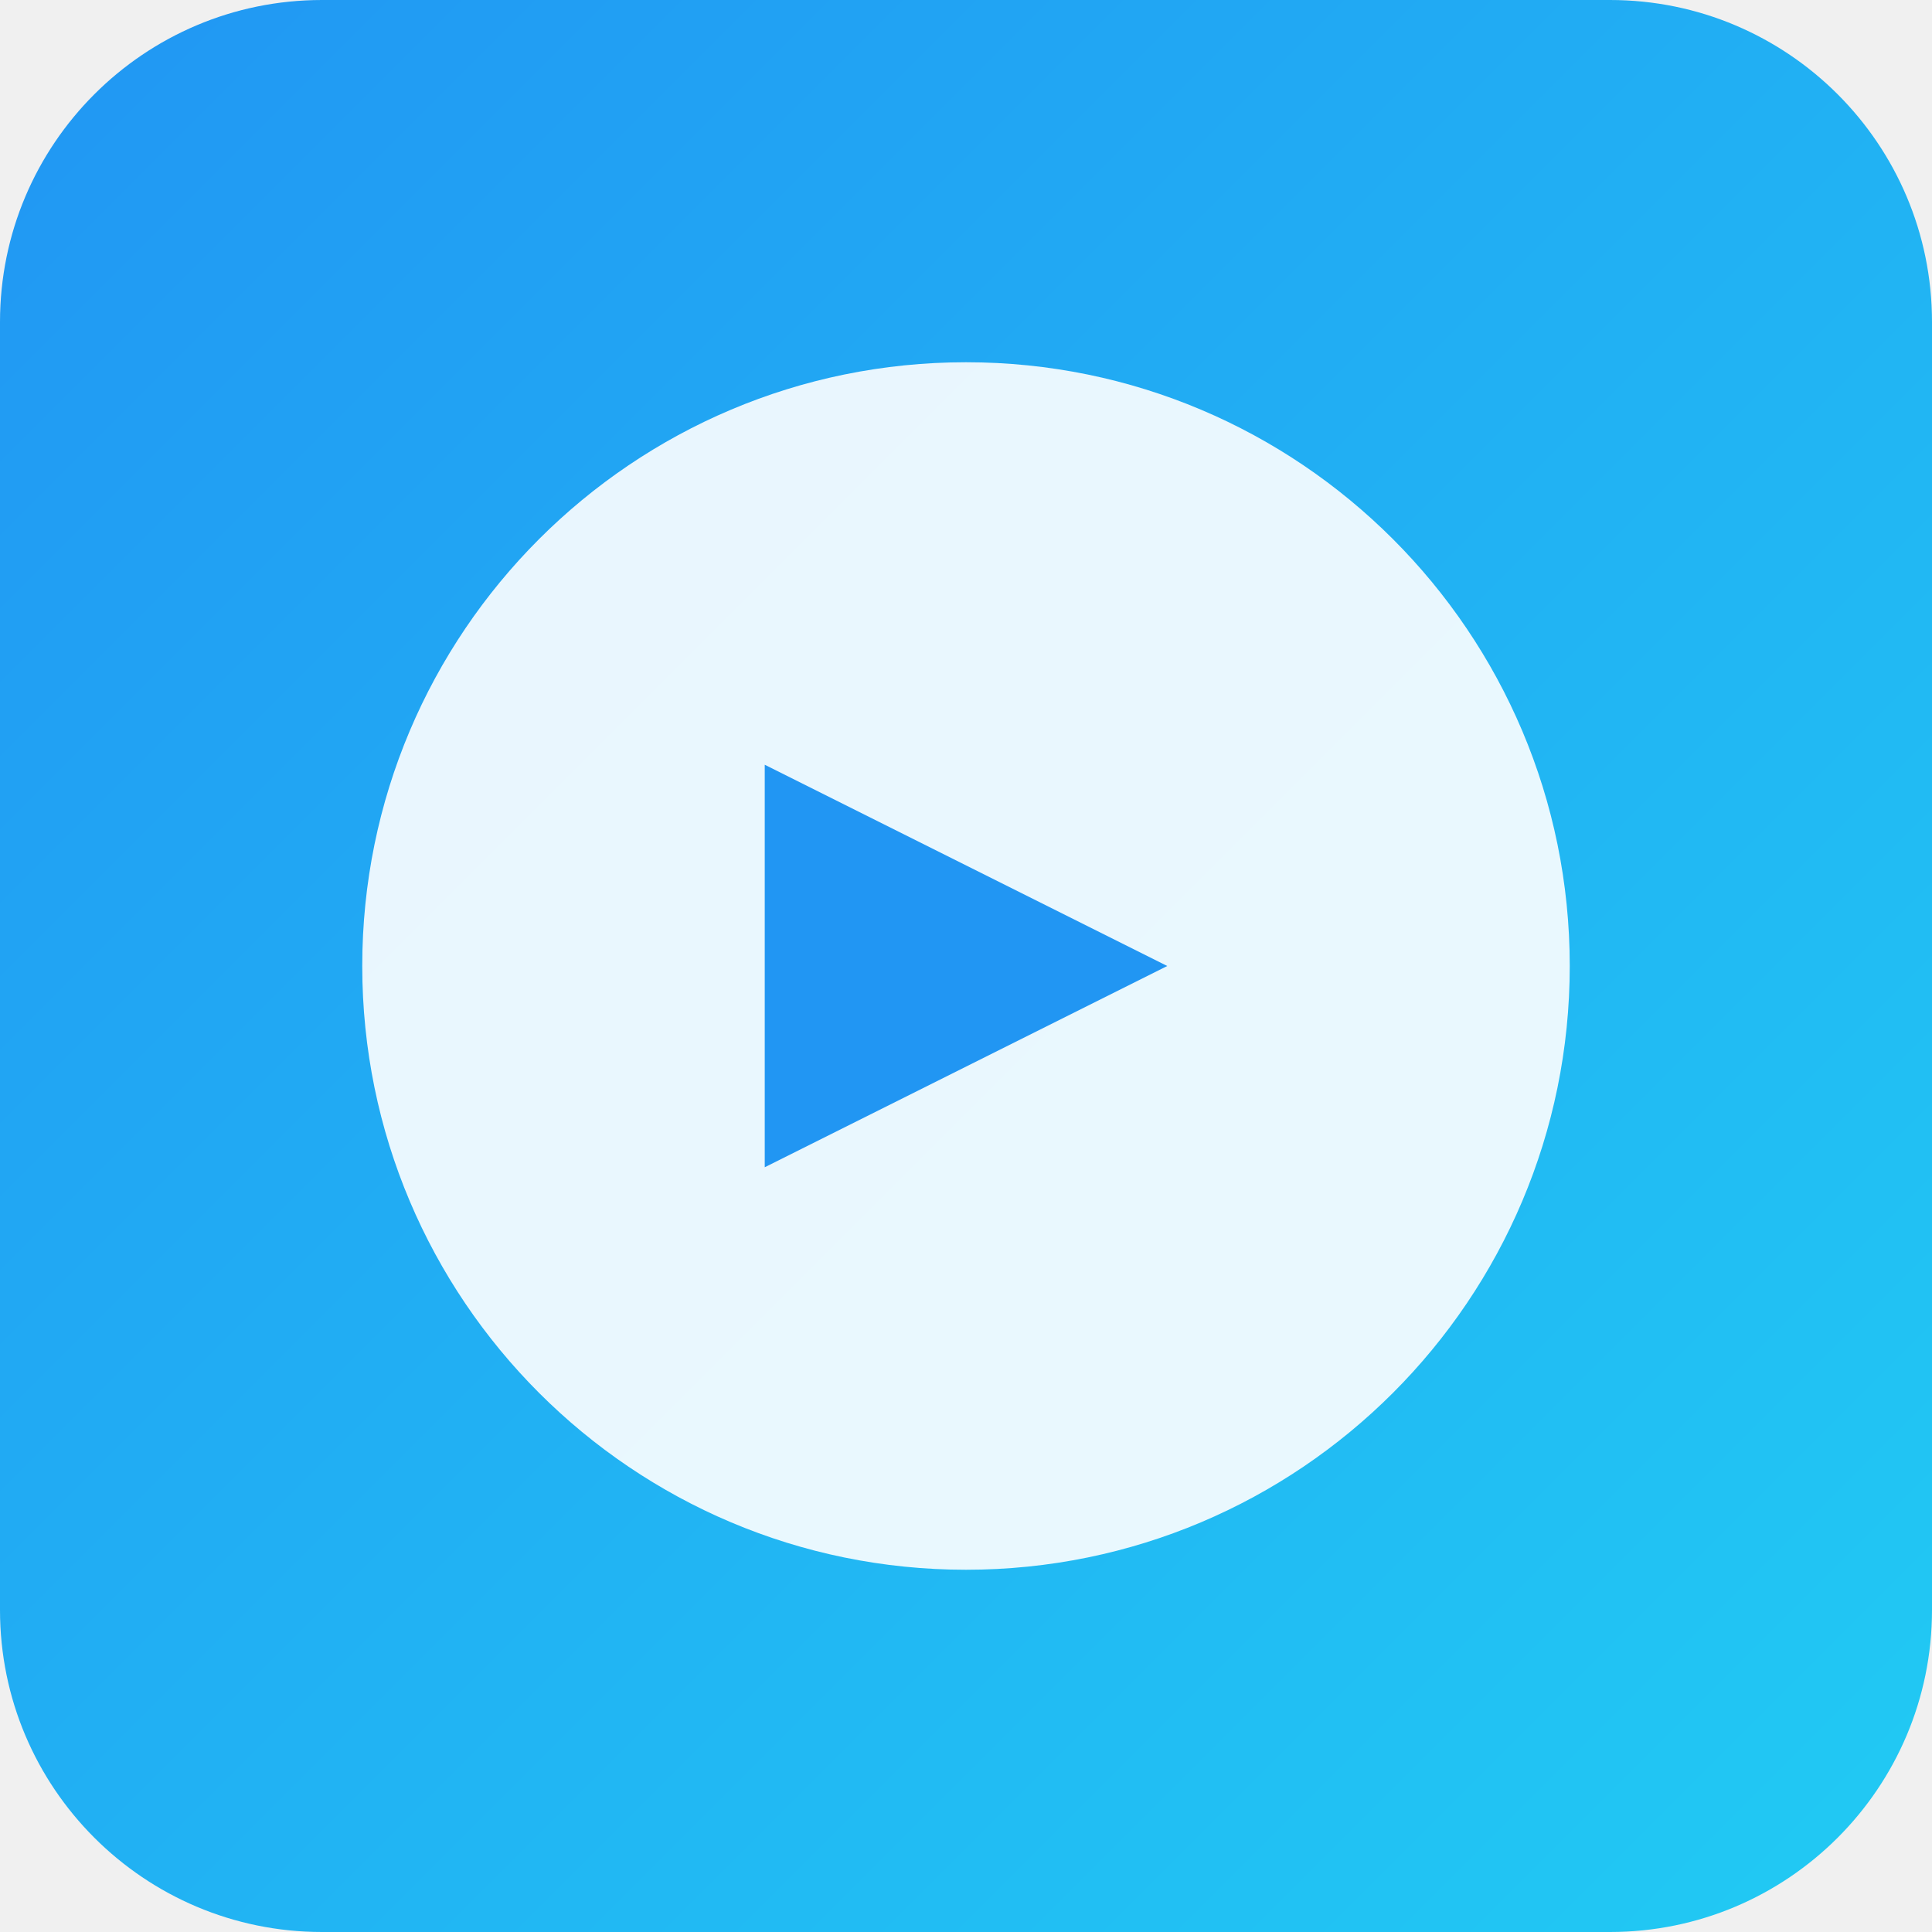
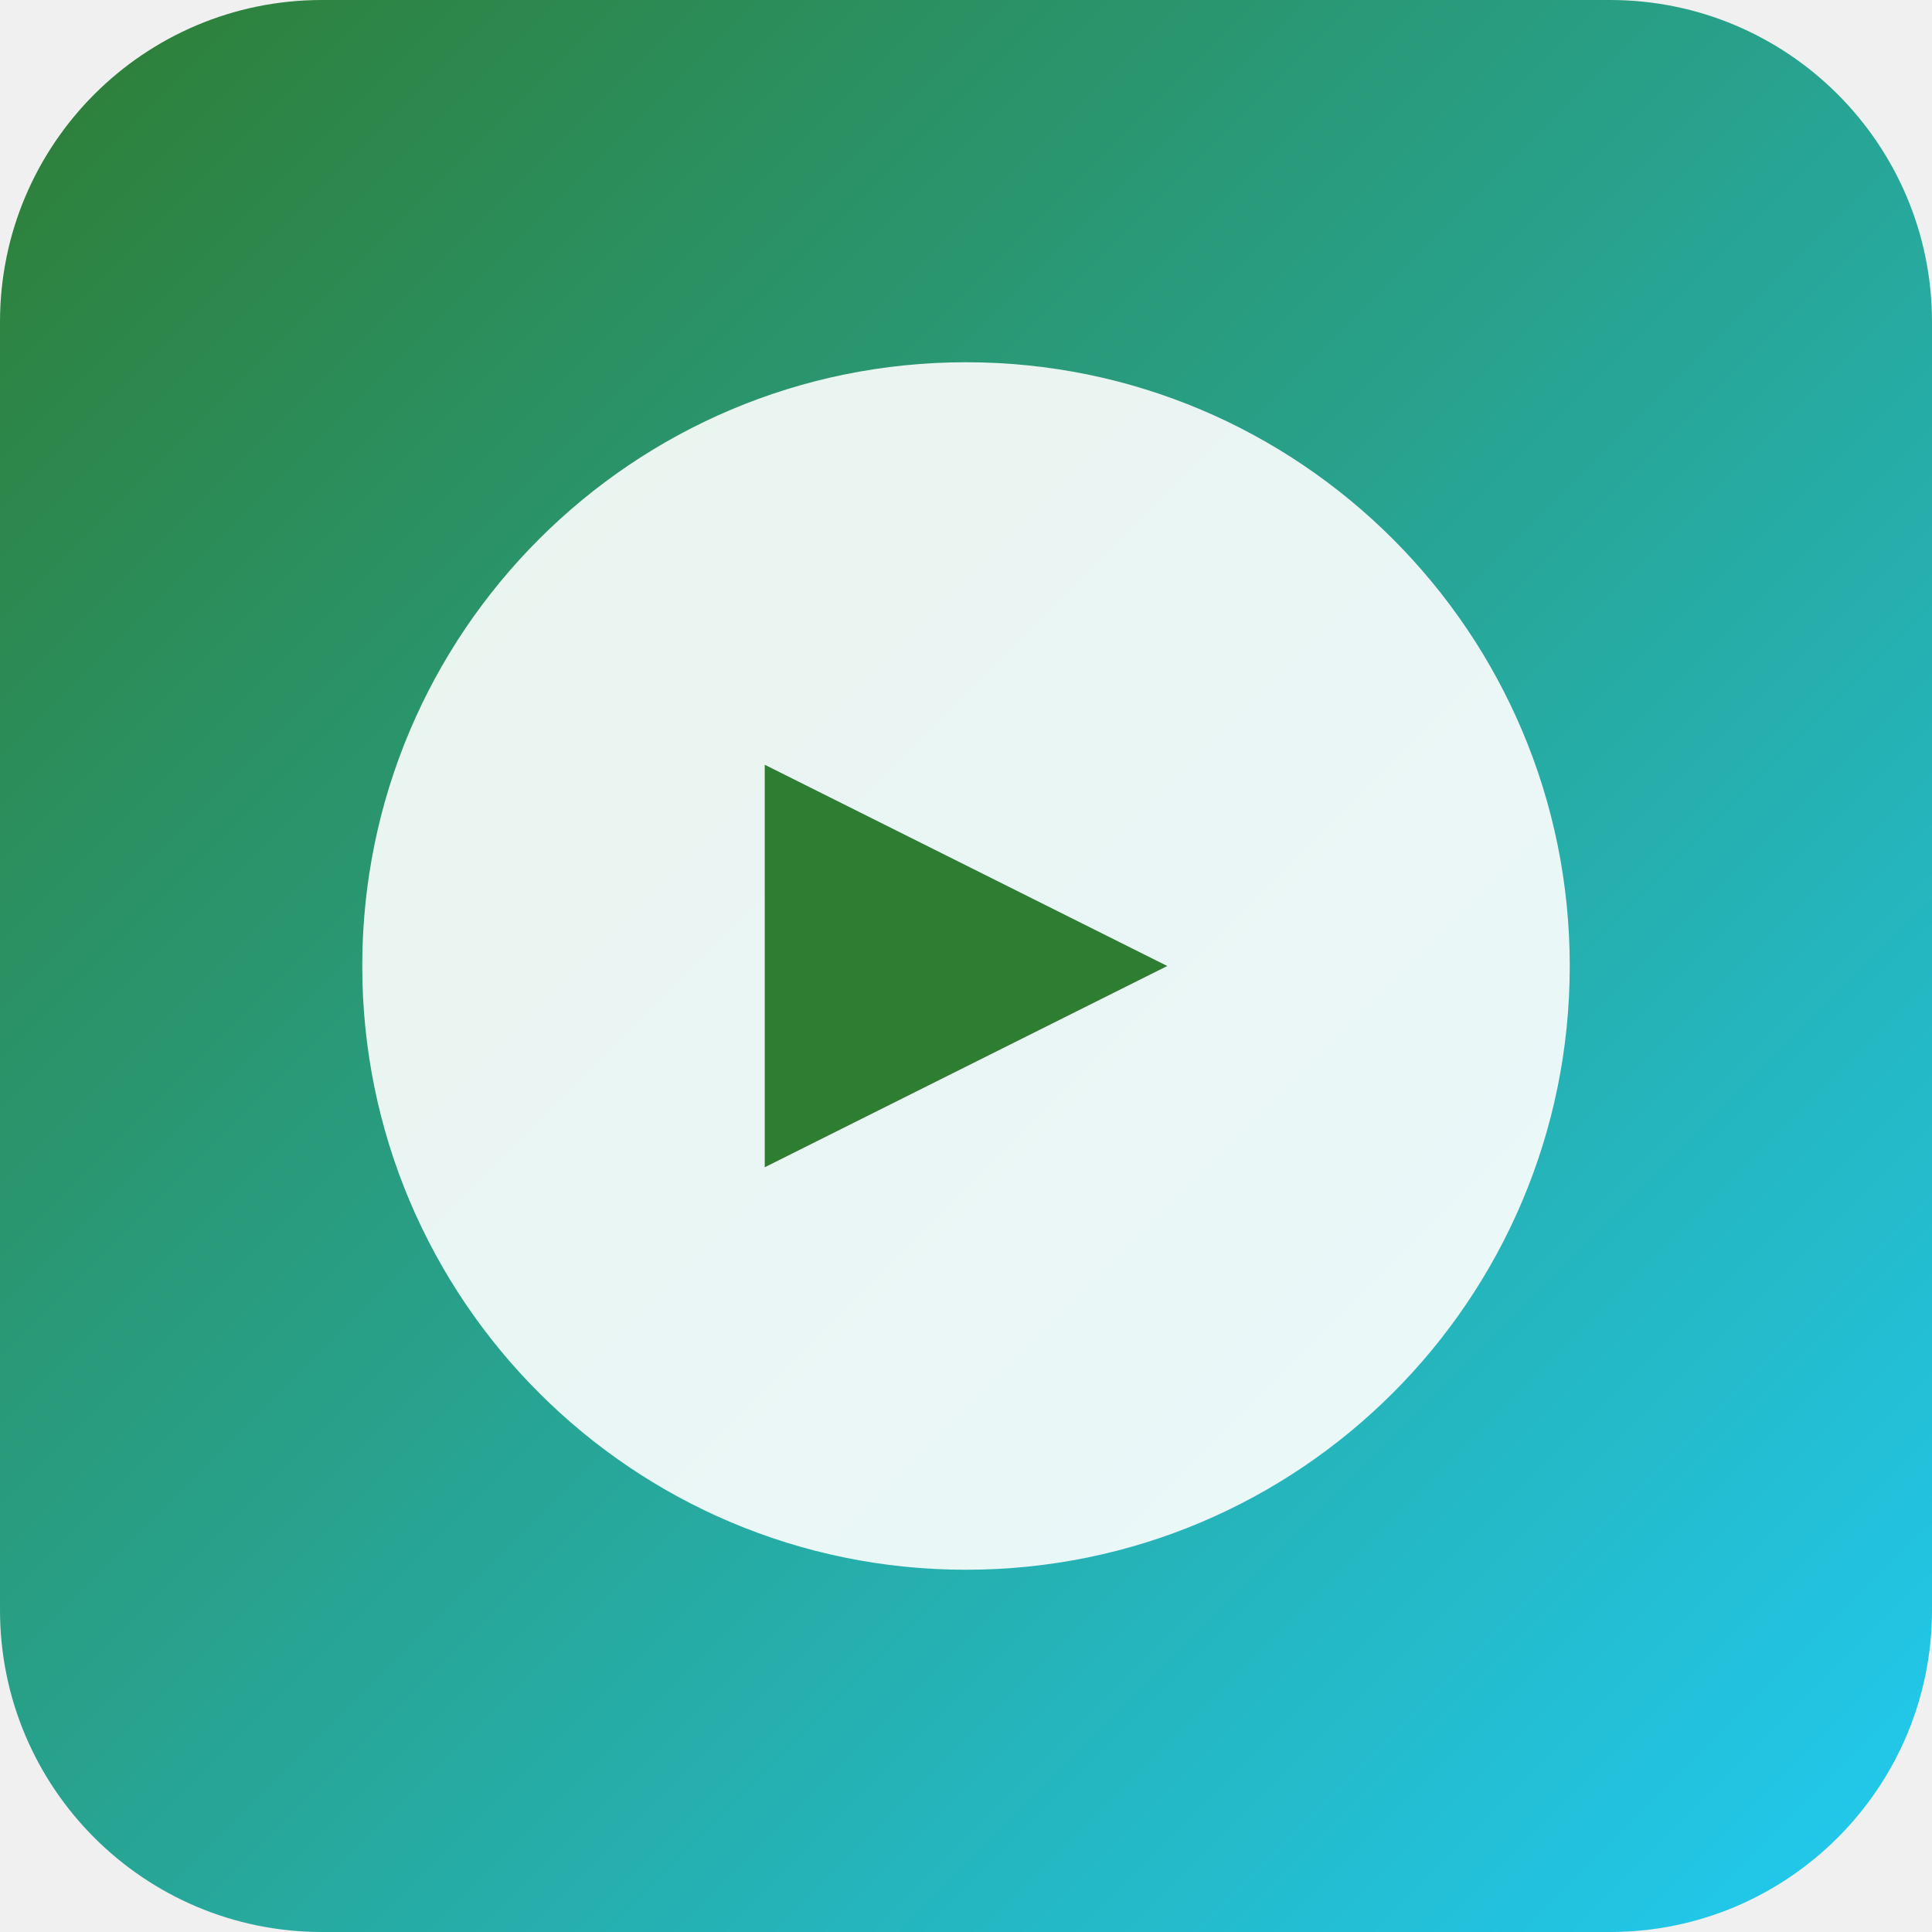
<svg xmlns="http://www.w3.org/2000/svg" width="192" height="192" viewBox="0 0 192 192">
  <defs>
    <linearGradient id="grad1" x1="0%" y1="0%" x2="100%" y2="100%">
-       <stop offset="0%" style="stop-color:#2196F3;stop-opacity:1" />
+       <stop offset="0%" style="stop-color:#2E7D32;stop-opacity:1" />
      <stop offset="100%" style="stop-color:#21CBF3;stop-opacity:1" />
    </linearGradient>
  </defs>
  <rect width="192" height="192" rx="32" fill="url(#grad1)" />
  <circle cx="96" cy="96" r="60" fill="white" opacity="0.9" />
-   <path d="M76 76 L116 96 L76 116 Z" fill="#2196F3" />
+   <path d="M76 76 L116 96 L76 116 Z" fill="#2E7D32" />
</svg>
